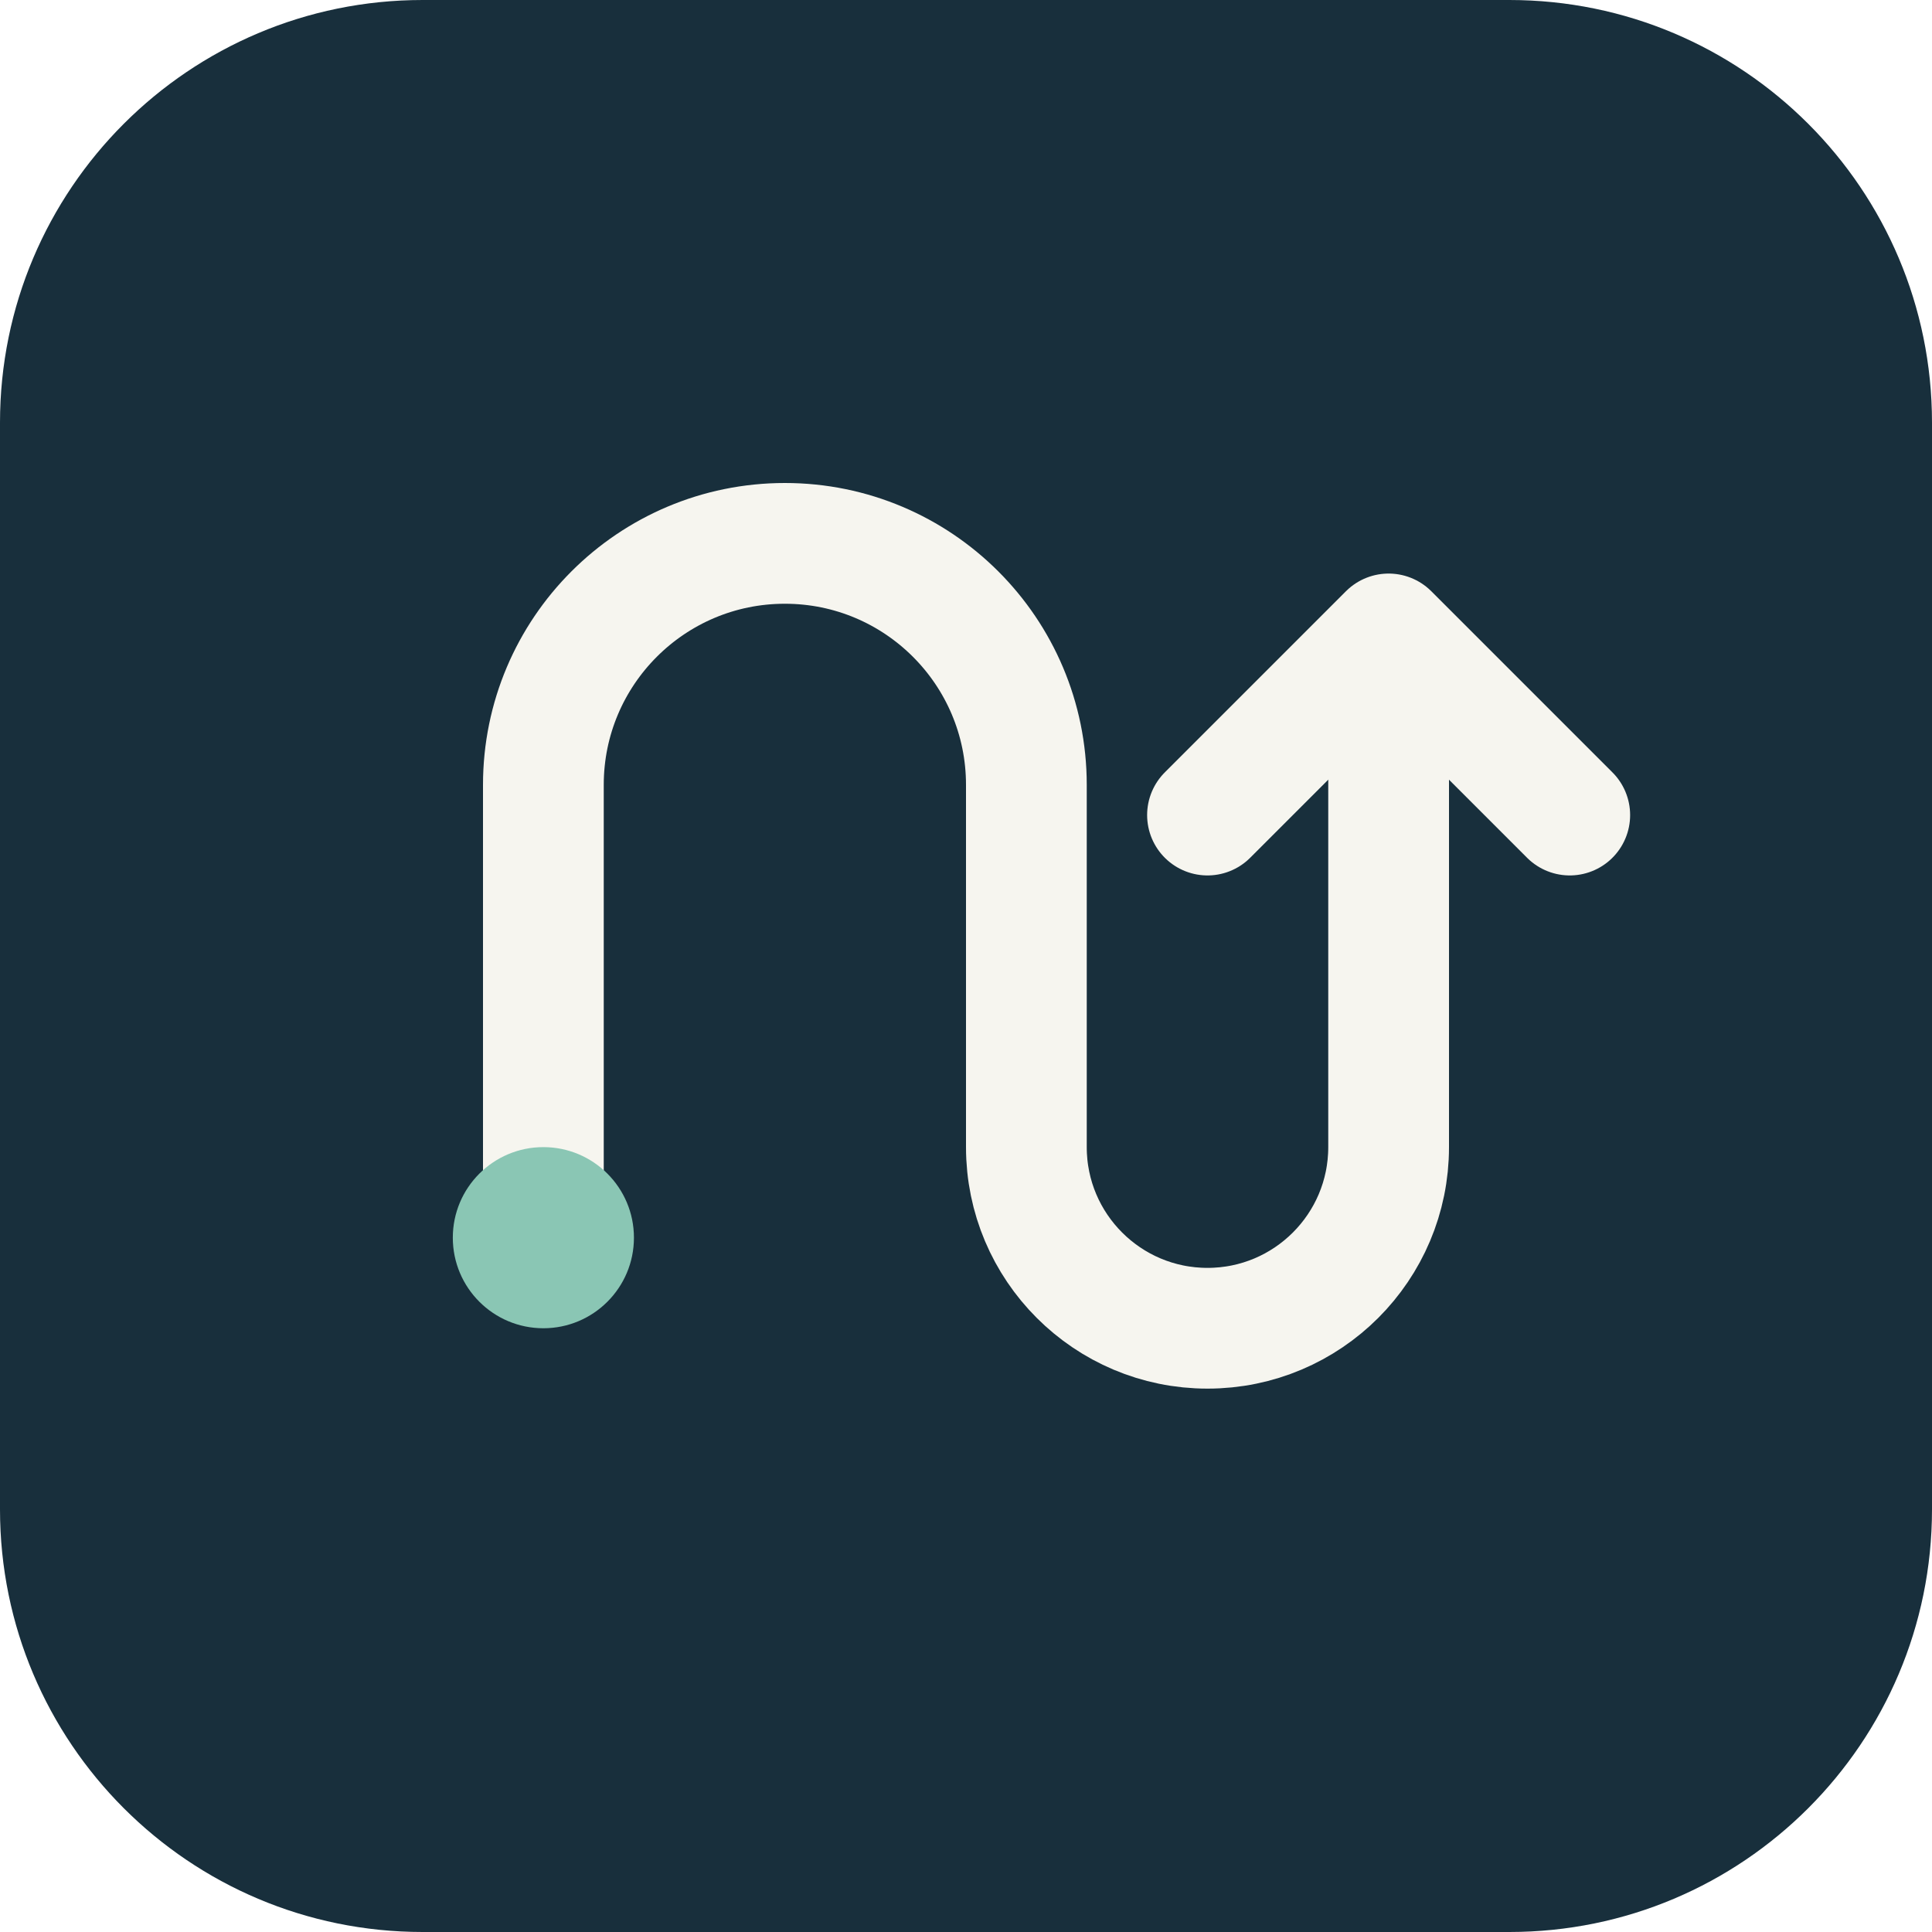
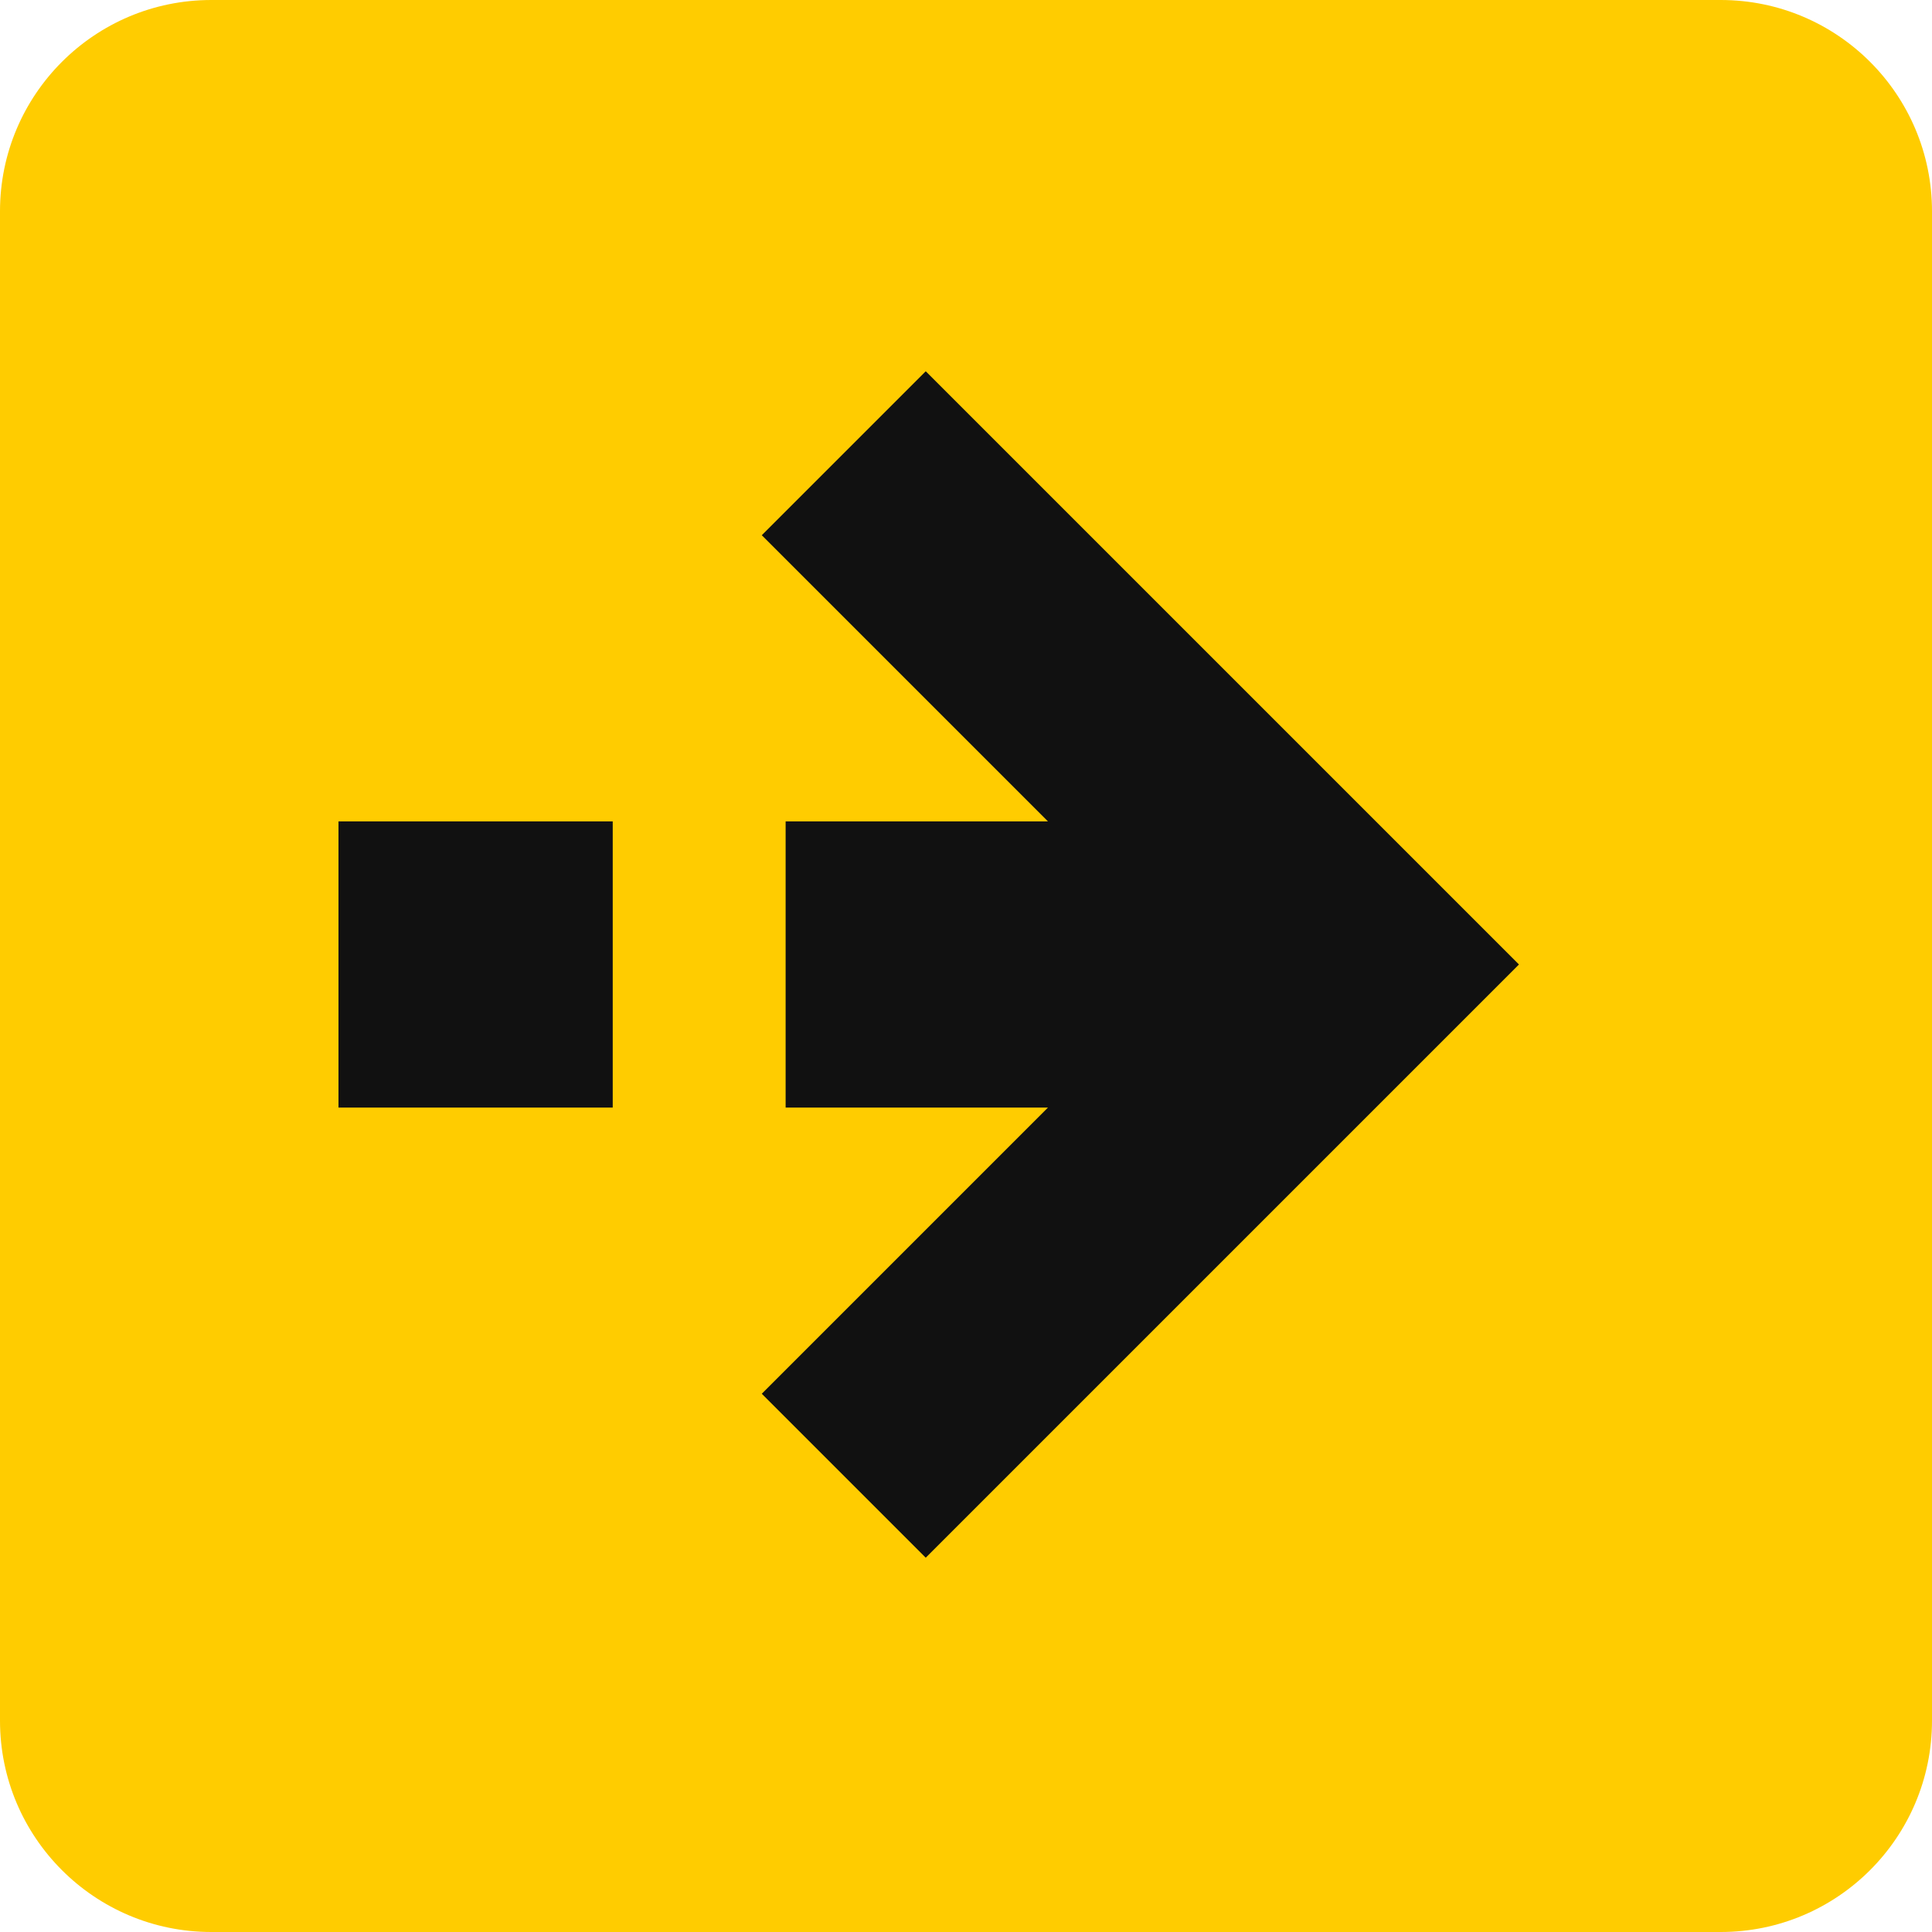
<svg xmlns="http://www.w3.org/2000/svg" viewBox="0 0 512 512">
-   <rect width="512" height="512" rx="112" fill="#182f3c" />
-   <g fill="none" stroke="#f6f5ef" stroke-width="32" stroke-linecap="round" stroke-linejoin="round">
-     <path d="M144 328V208a64 64 0 0 1 128 0v96a48 48 0 0 0 96 0V184" />
-     <path d="m320 216 48-48 48 48" />
+   <rect width="512" height="512" rx="56" fill="#ffcc00" />
+   <g transform="translate(66 66) scale(15.8)" fill="#111">
+     <path d="M1.5 9.6h4.6v4.8H1.5zM9 9.6h4.4L8.6 4.8l2.75-2.75L21.3 12l-9.95 9.95-2.75-2.75 4.8-4.8H9z" />
  </g>
-   <circle cx="144" cy="328" r="24" fill="#8ac6b4" />
</svg>
